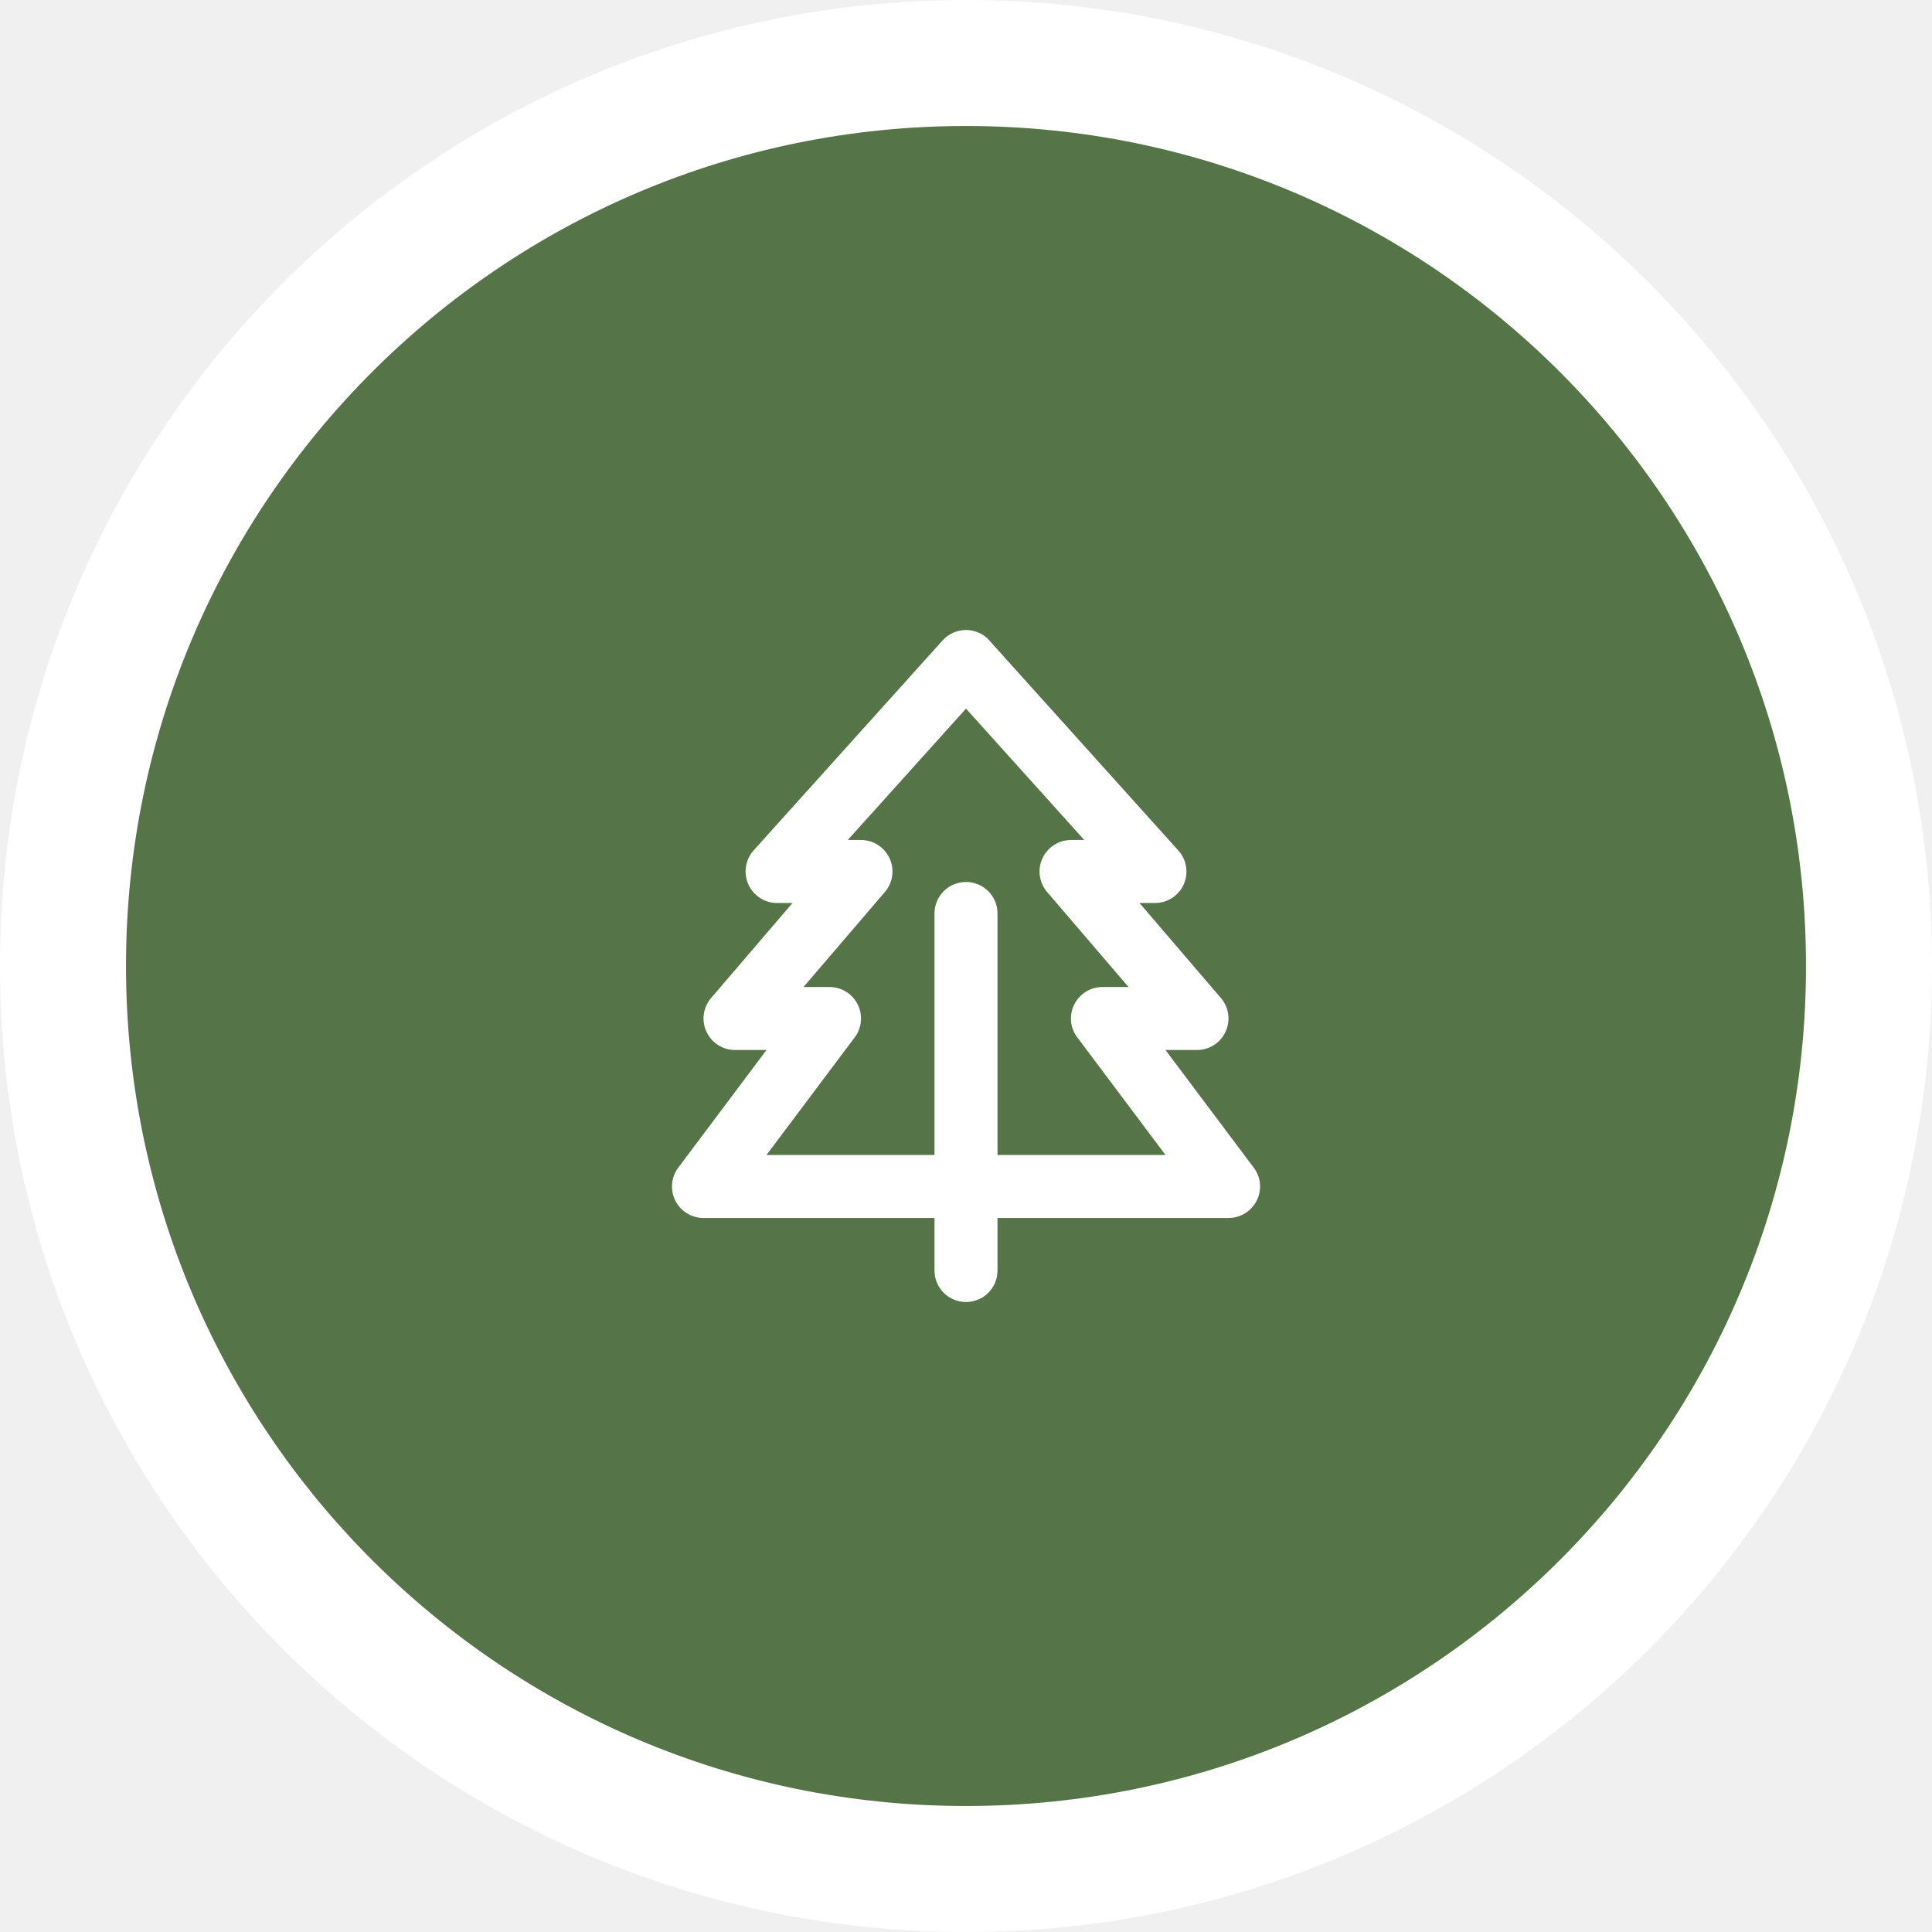
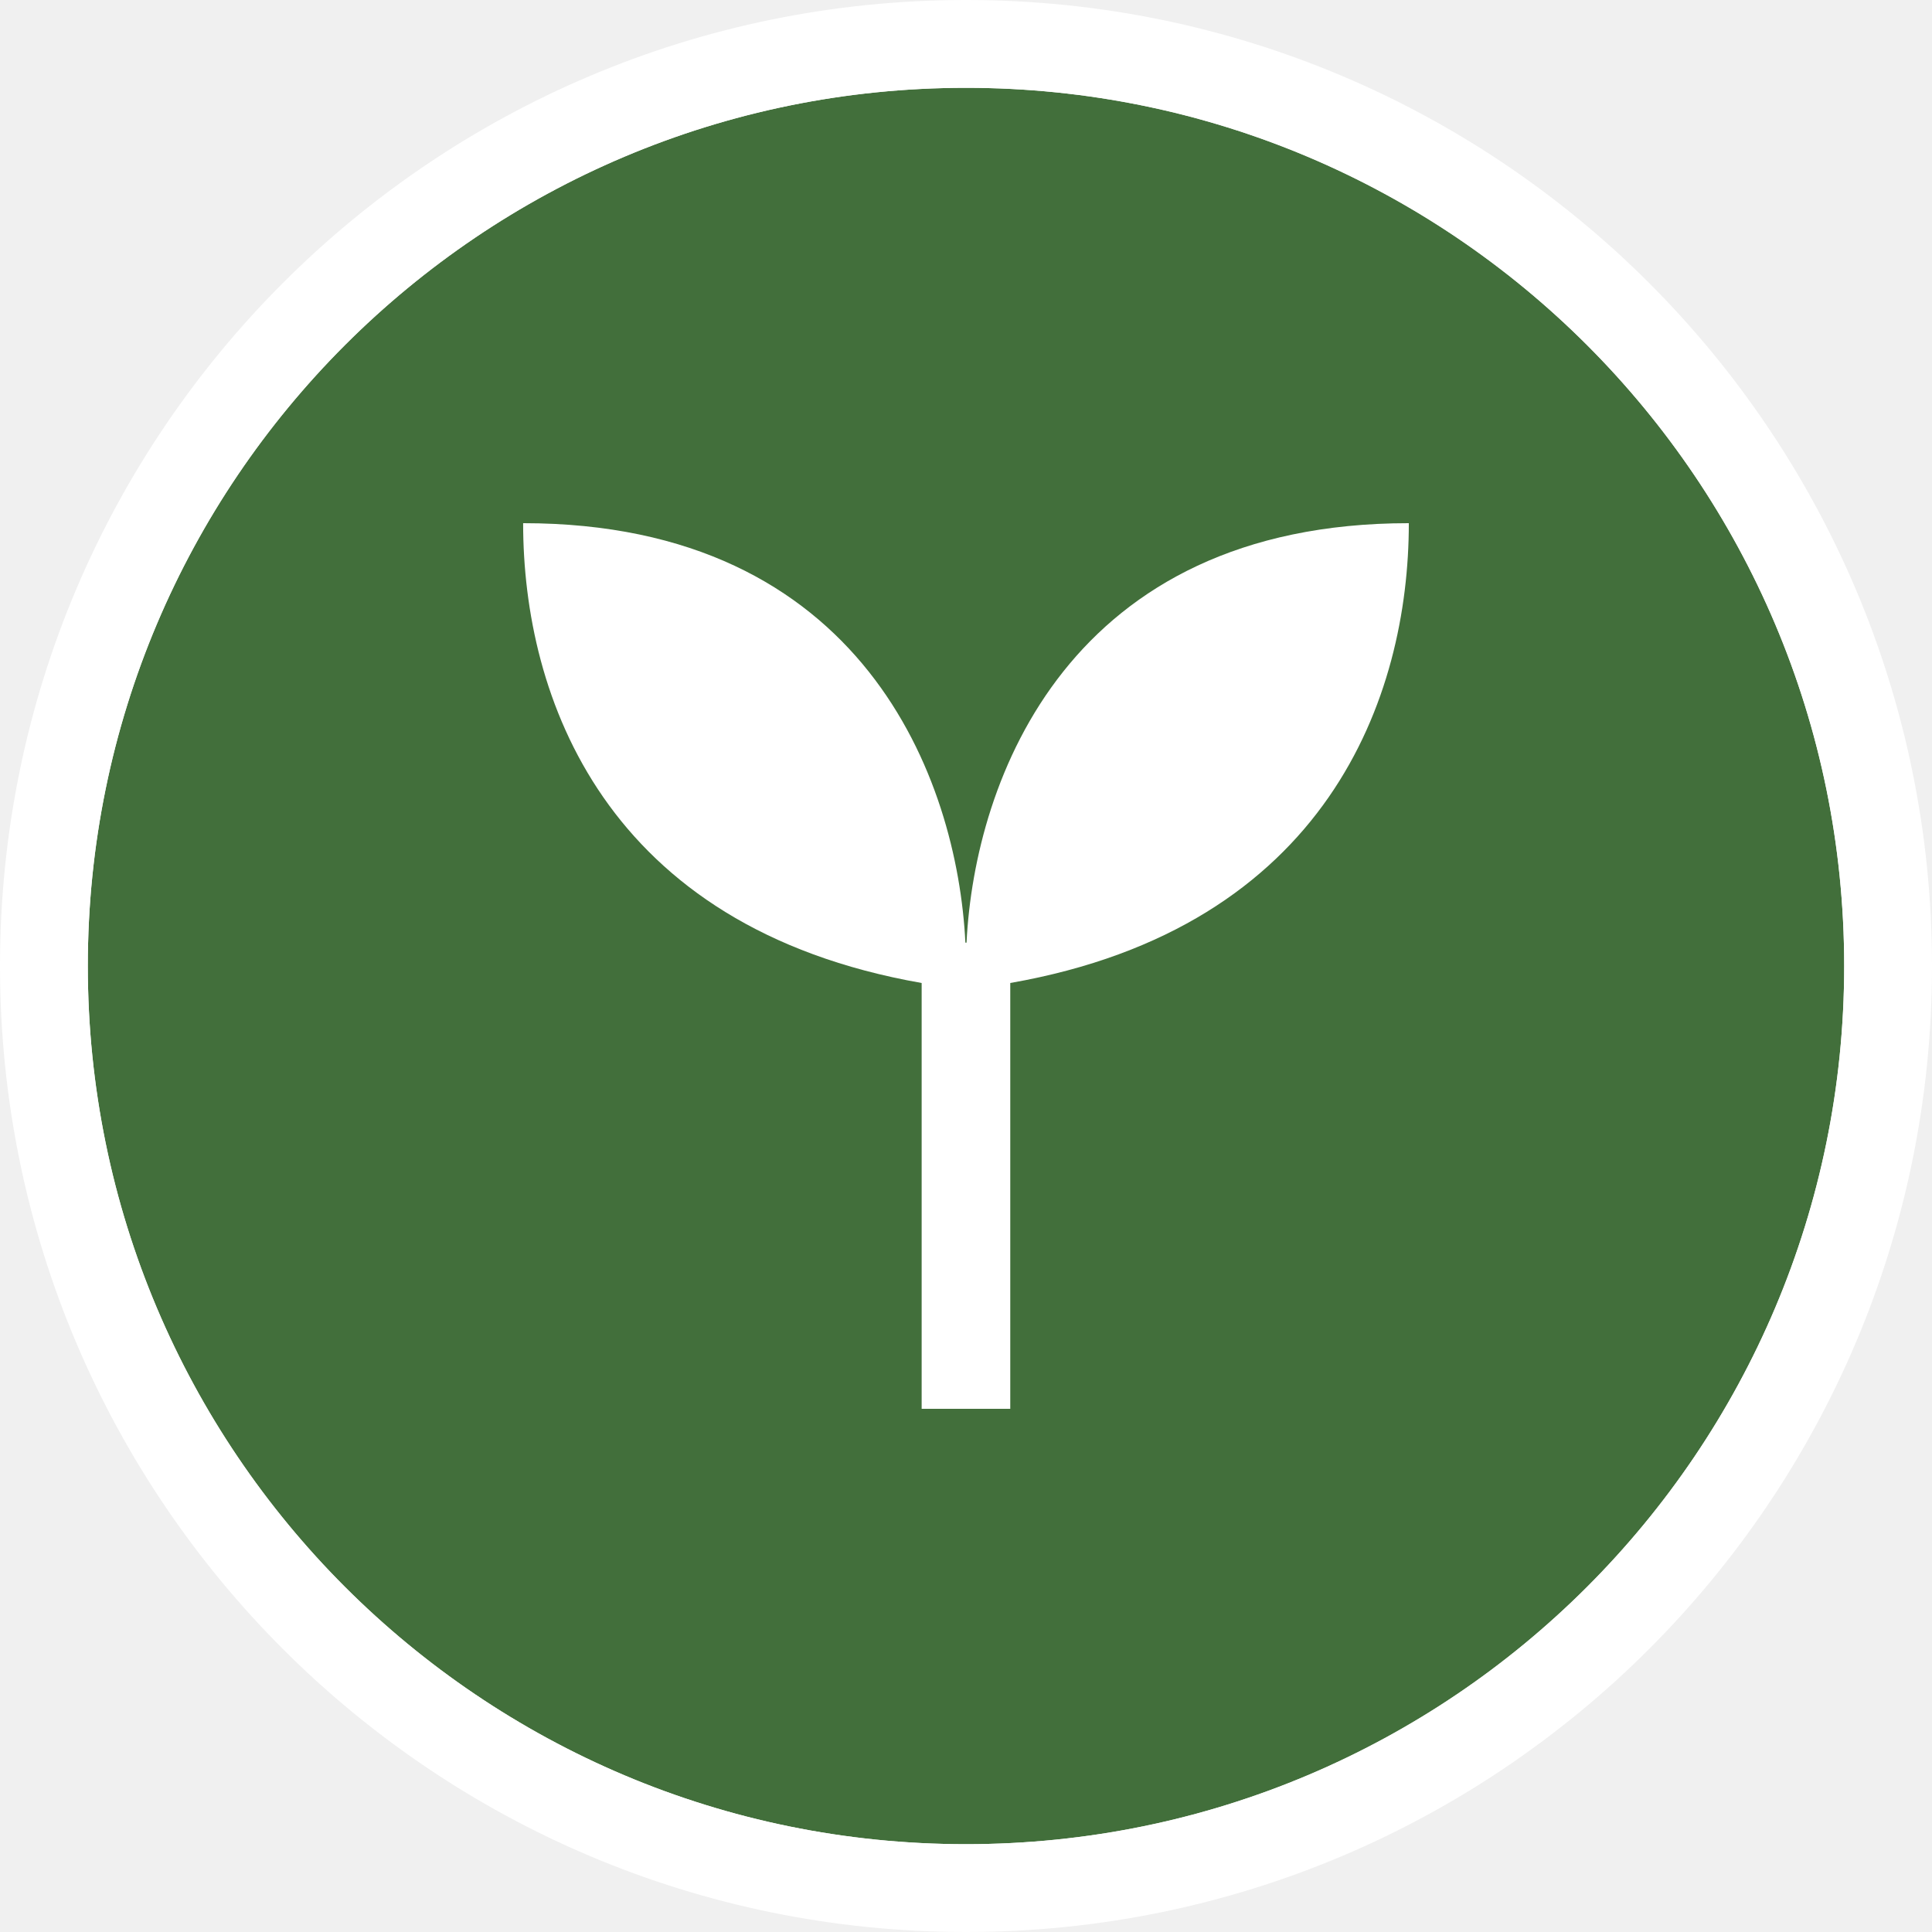
- <svg xmlns="http://www.w3.org/2000/svg" width="46" height="46" viewBox="0 0 46 46" fill="none">
-   <path d="M23 1.5C34.874 1.5 44.5 11.126 44.5 23C44.5 34.874 34.874 44.5 23 44.5C11.126 44.5 1.5 34.874 1.5 23C1.5 11.126 11.126 1.5 23 1.5Z" fill="#557447" />
-   <path d="M23 1.5C34.874 1.5 44.5 11.126 44.5 23C44.5 34.874 34.874 44.5 23 44.5C11.126 44.5 1.5 34.874 1.5 23C1.5 11.126 11.126 1.5 23 1.5Z" stroke="white" stroke-width="3" />
-   <path d="M23.556 15.247C23.416 15.091 23.213 15 23 15C22.788 15 22.585 15.091 22.444 15.247L17.944 20.247C17.747 20.466 17.697 20.784 17.816 21.053C17.935 21.322 18.203 21.5 18.5 21.5H18.869L16.931 23.762C16.741 23.984 16.697 24.297 16.819 24.562C16.941 24.828 17.206 25 17.5 25H18.25L16.15 27.8C15.978 28.028 15.953 28.331 16.078 28.584C16.203 28.837 16.466 29 16.75 29H21H22.25V30.25C22.25 30.666 22.585 31 23 31C23.416 31 23.75 30.666 23.75 30.25V29H25H29.25C29.535 29 29.794 28.841 29.922 28.584C30.05 28.328 30.022 28.025 29.85 27.8L27.75 25H28.5C28.794 25 29.06 24.828 29.181 24.562C29.303 24.297 29.26 23.984 29.069 23.762L27.131 21.5H27.5C27.797 21.5 28.066 21.325 28.185 21.056C28.303 20.788 28.256 20.469 28.056 20.25L23.556 15.25V15.247ZM23.75 27.5V21.75C23.75 21.334 23.416 21 23 21C22.585 21 22.25 21.334 22.25 21.75V27.5H21H18.25L20.35 24.7C20.522 24.472 20.547 24.169 20.422 23.916C20.297 23.663 20.035 23.5 19.75 23.5H19.131L21.069 21.238C21.26 21.016 21.303 20.703 21.181 20.438C21.06 20.172 20.794 20 20.5 20H20.185L23 16.872L25.816 20H25.5C25.206 20 24.941 20.172 24.819 20.438C24.697 20.703 24.741 21.016 24.931 21.238L26.869 23.5H26.25C25.966 23.5 25.706 23.659 25.578 23.916C25.45 24.172 25.478 24.475 25.65 24.7L27.75 27.5H25H23.75Z" fill="white" />
+ <svg xmlns="http://www.w3.org/2000/svg" width="44" height="44" viewBox="0 0 44 44" fill="none">
+   <mask id="path-1-outside-1_8308_7833" maskUnits="userSpaceOnUse" x="0" y="0" width="44" height="44" fill="black">
+     <rect fill="white" width="44" height="44" />
+     <path d="M2 22C2 10.954 10.954 2 22 2C33.046 2 42 10.954 42 22C42 33.046 33.046 42 22 42C10.954 42 2 33.046 2 22Z" />
+   </mask>
+   <path d="M2 22C2 10.954 10.954 2 22 2C33.046 2 42 10.954 42 22C42 33.046 33.046 42 22 42C10.954 42 2 33.046 2 22Z" fill="#2F6127" fill-opacity="0.9" />
+   <path d="M2 22M42 22M42 22M2 22M22 2M42 22M22 42M2 22M22 42V40C12.059 40 4 31.941 4 22H2H0C0 34.15 9.85 44 22 44V42ZM42 22H40C40 31.941 31.941 40 22 40V42V44C34.15 44 44 34.15 44 22H42ZM22 2V4C31.941 4 40 12.059 40 22H42H44C44 9.85 34.15 0 22 0V2ZM22 2V0C9.85 0 0 9.85 0 22H2H4C4 12.059 12.059 4 22 4V2Z" fill="white" mask="url(#path-1-outside-1_8308_7833)" />
+   <path fill-rule="evenodd" clip-rule="evenodd" d="M20.99 22.387C13.761 21.12 11.914 15.868 11.914 11.915C19.656 11.915 21.803 17.745 21.986 21.468H22.012C22.196 17.745 24.343 11.915 32.085 11.915C32.085 15.868 30.238 21.12 23.008 22.387V32.085H20.99L20.99 22.387Z" fill="white" />
</svg>
